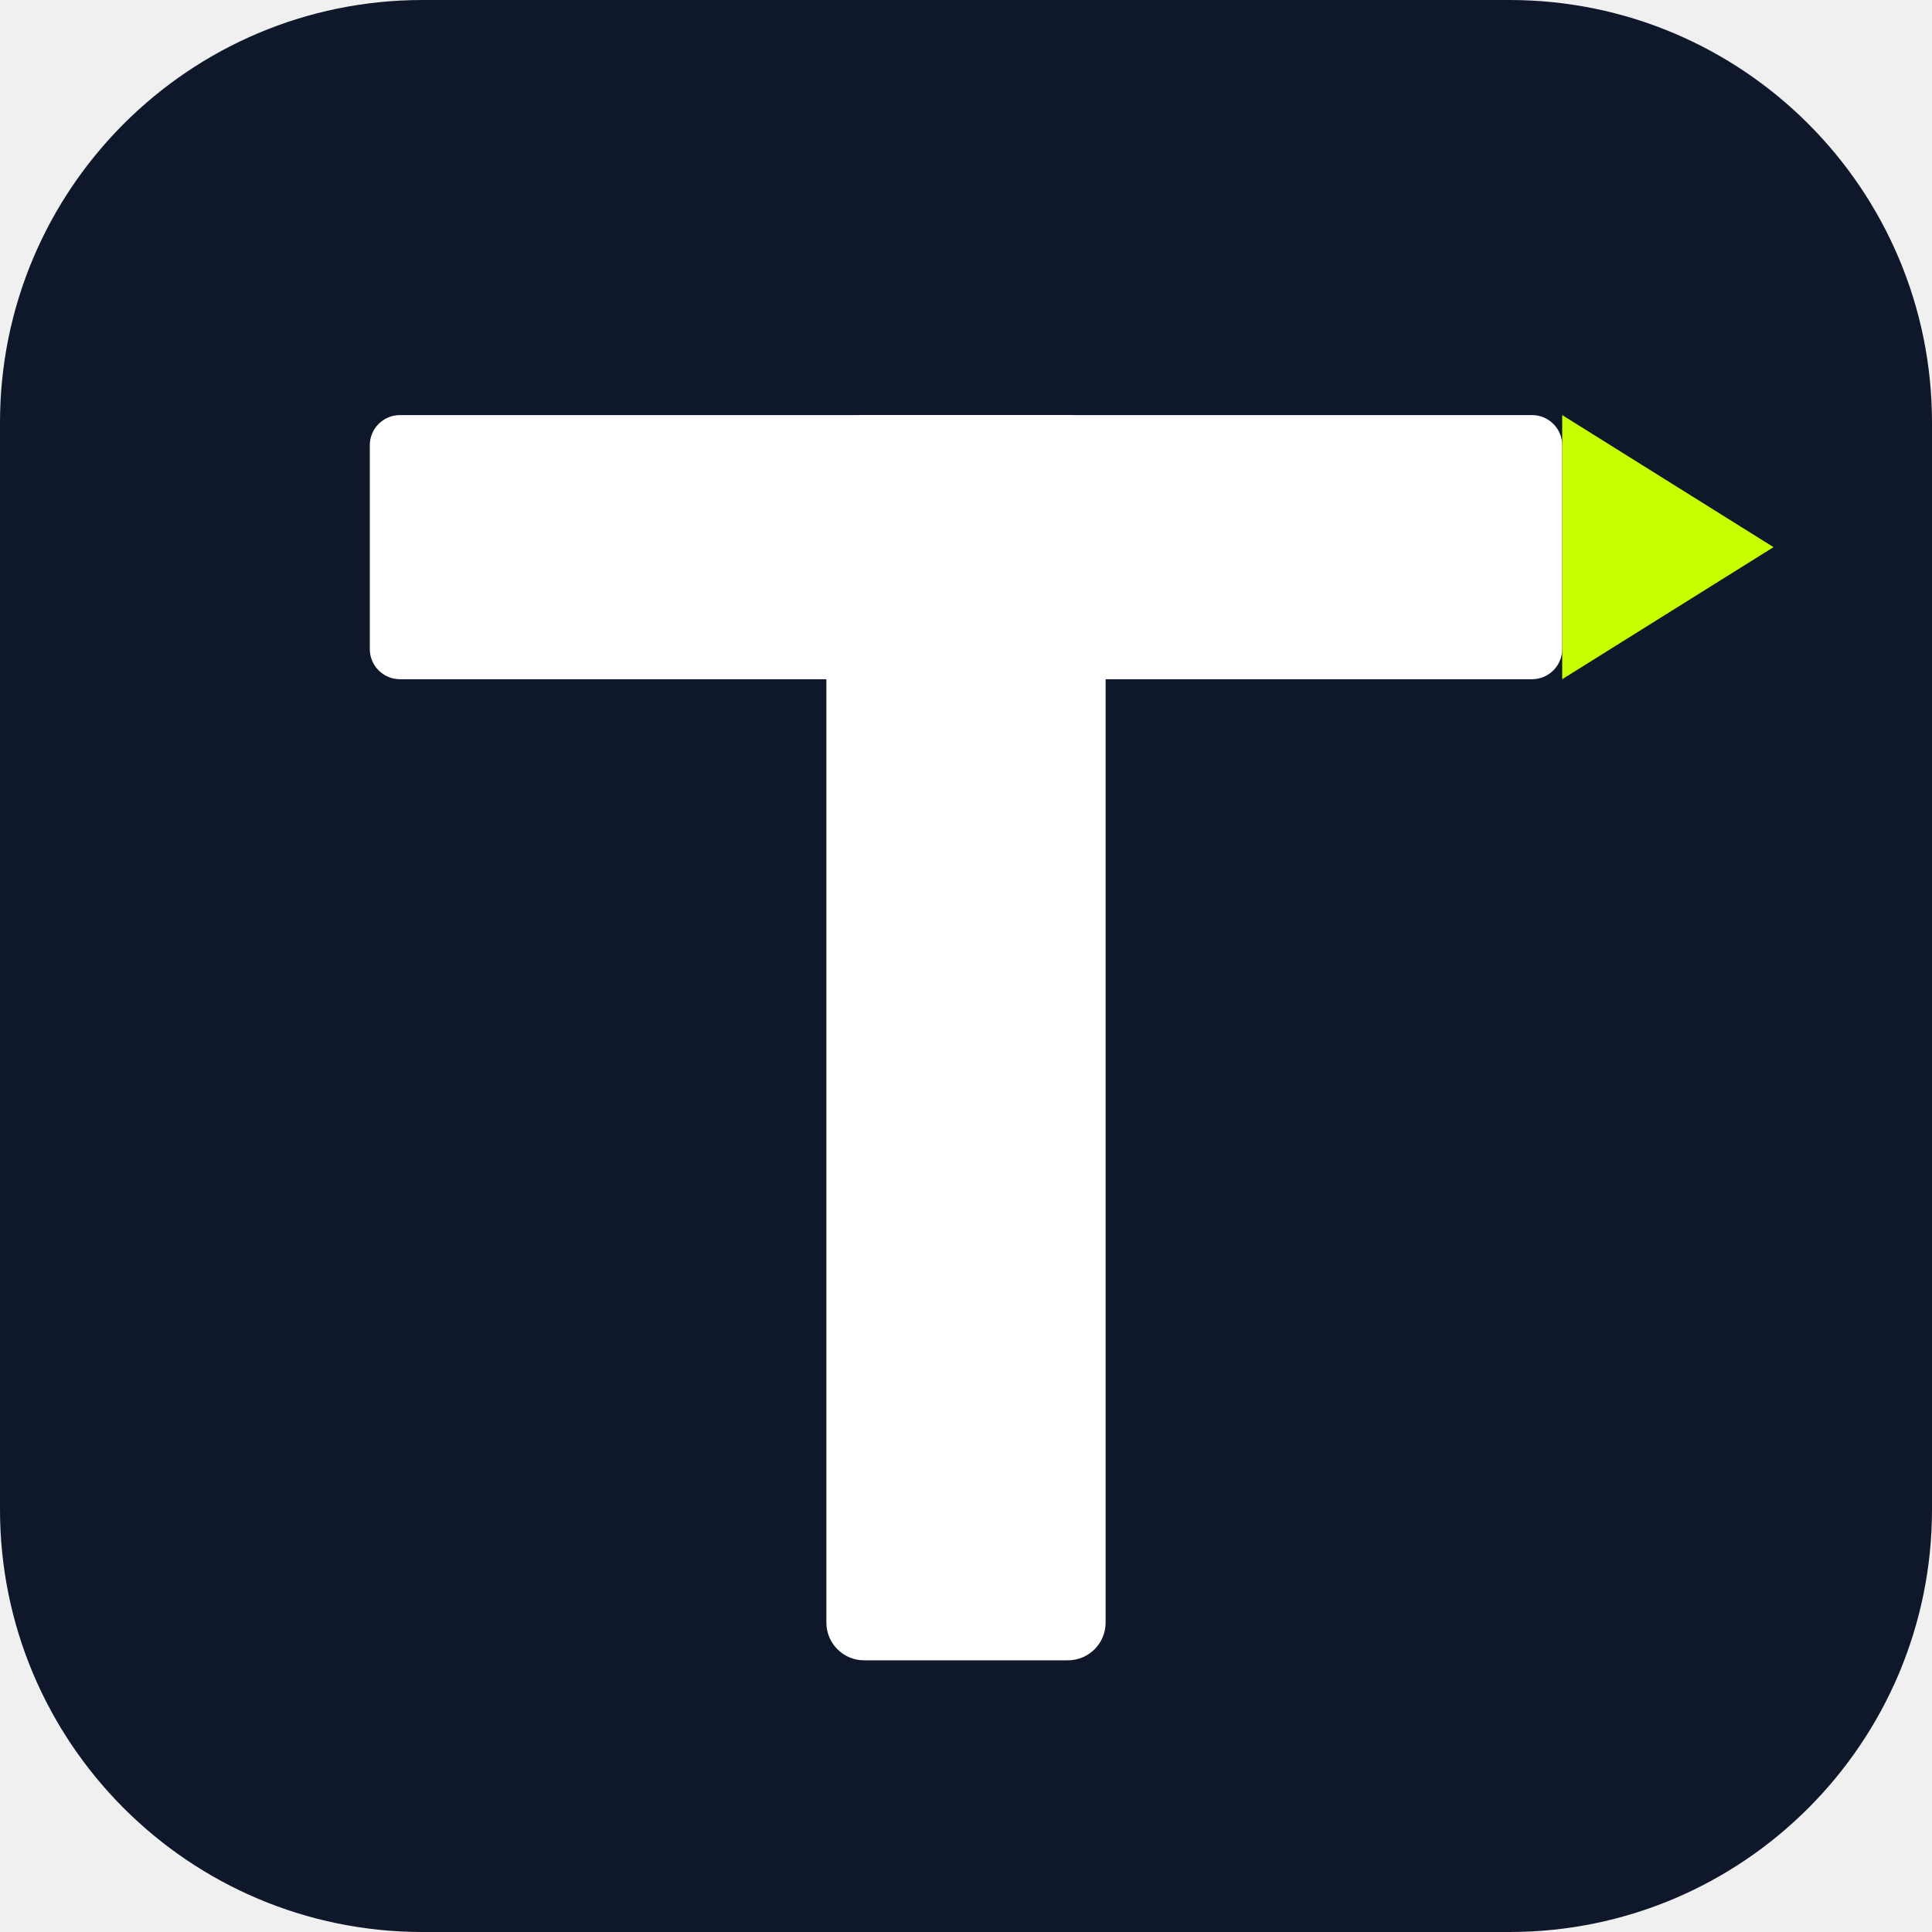
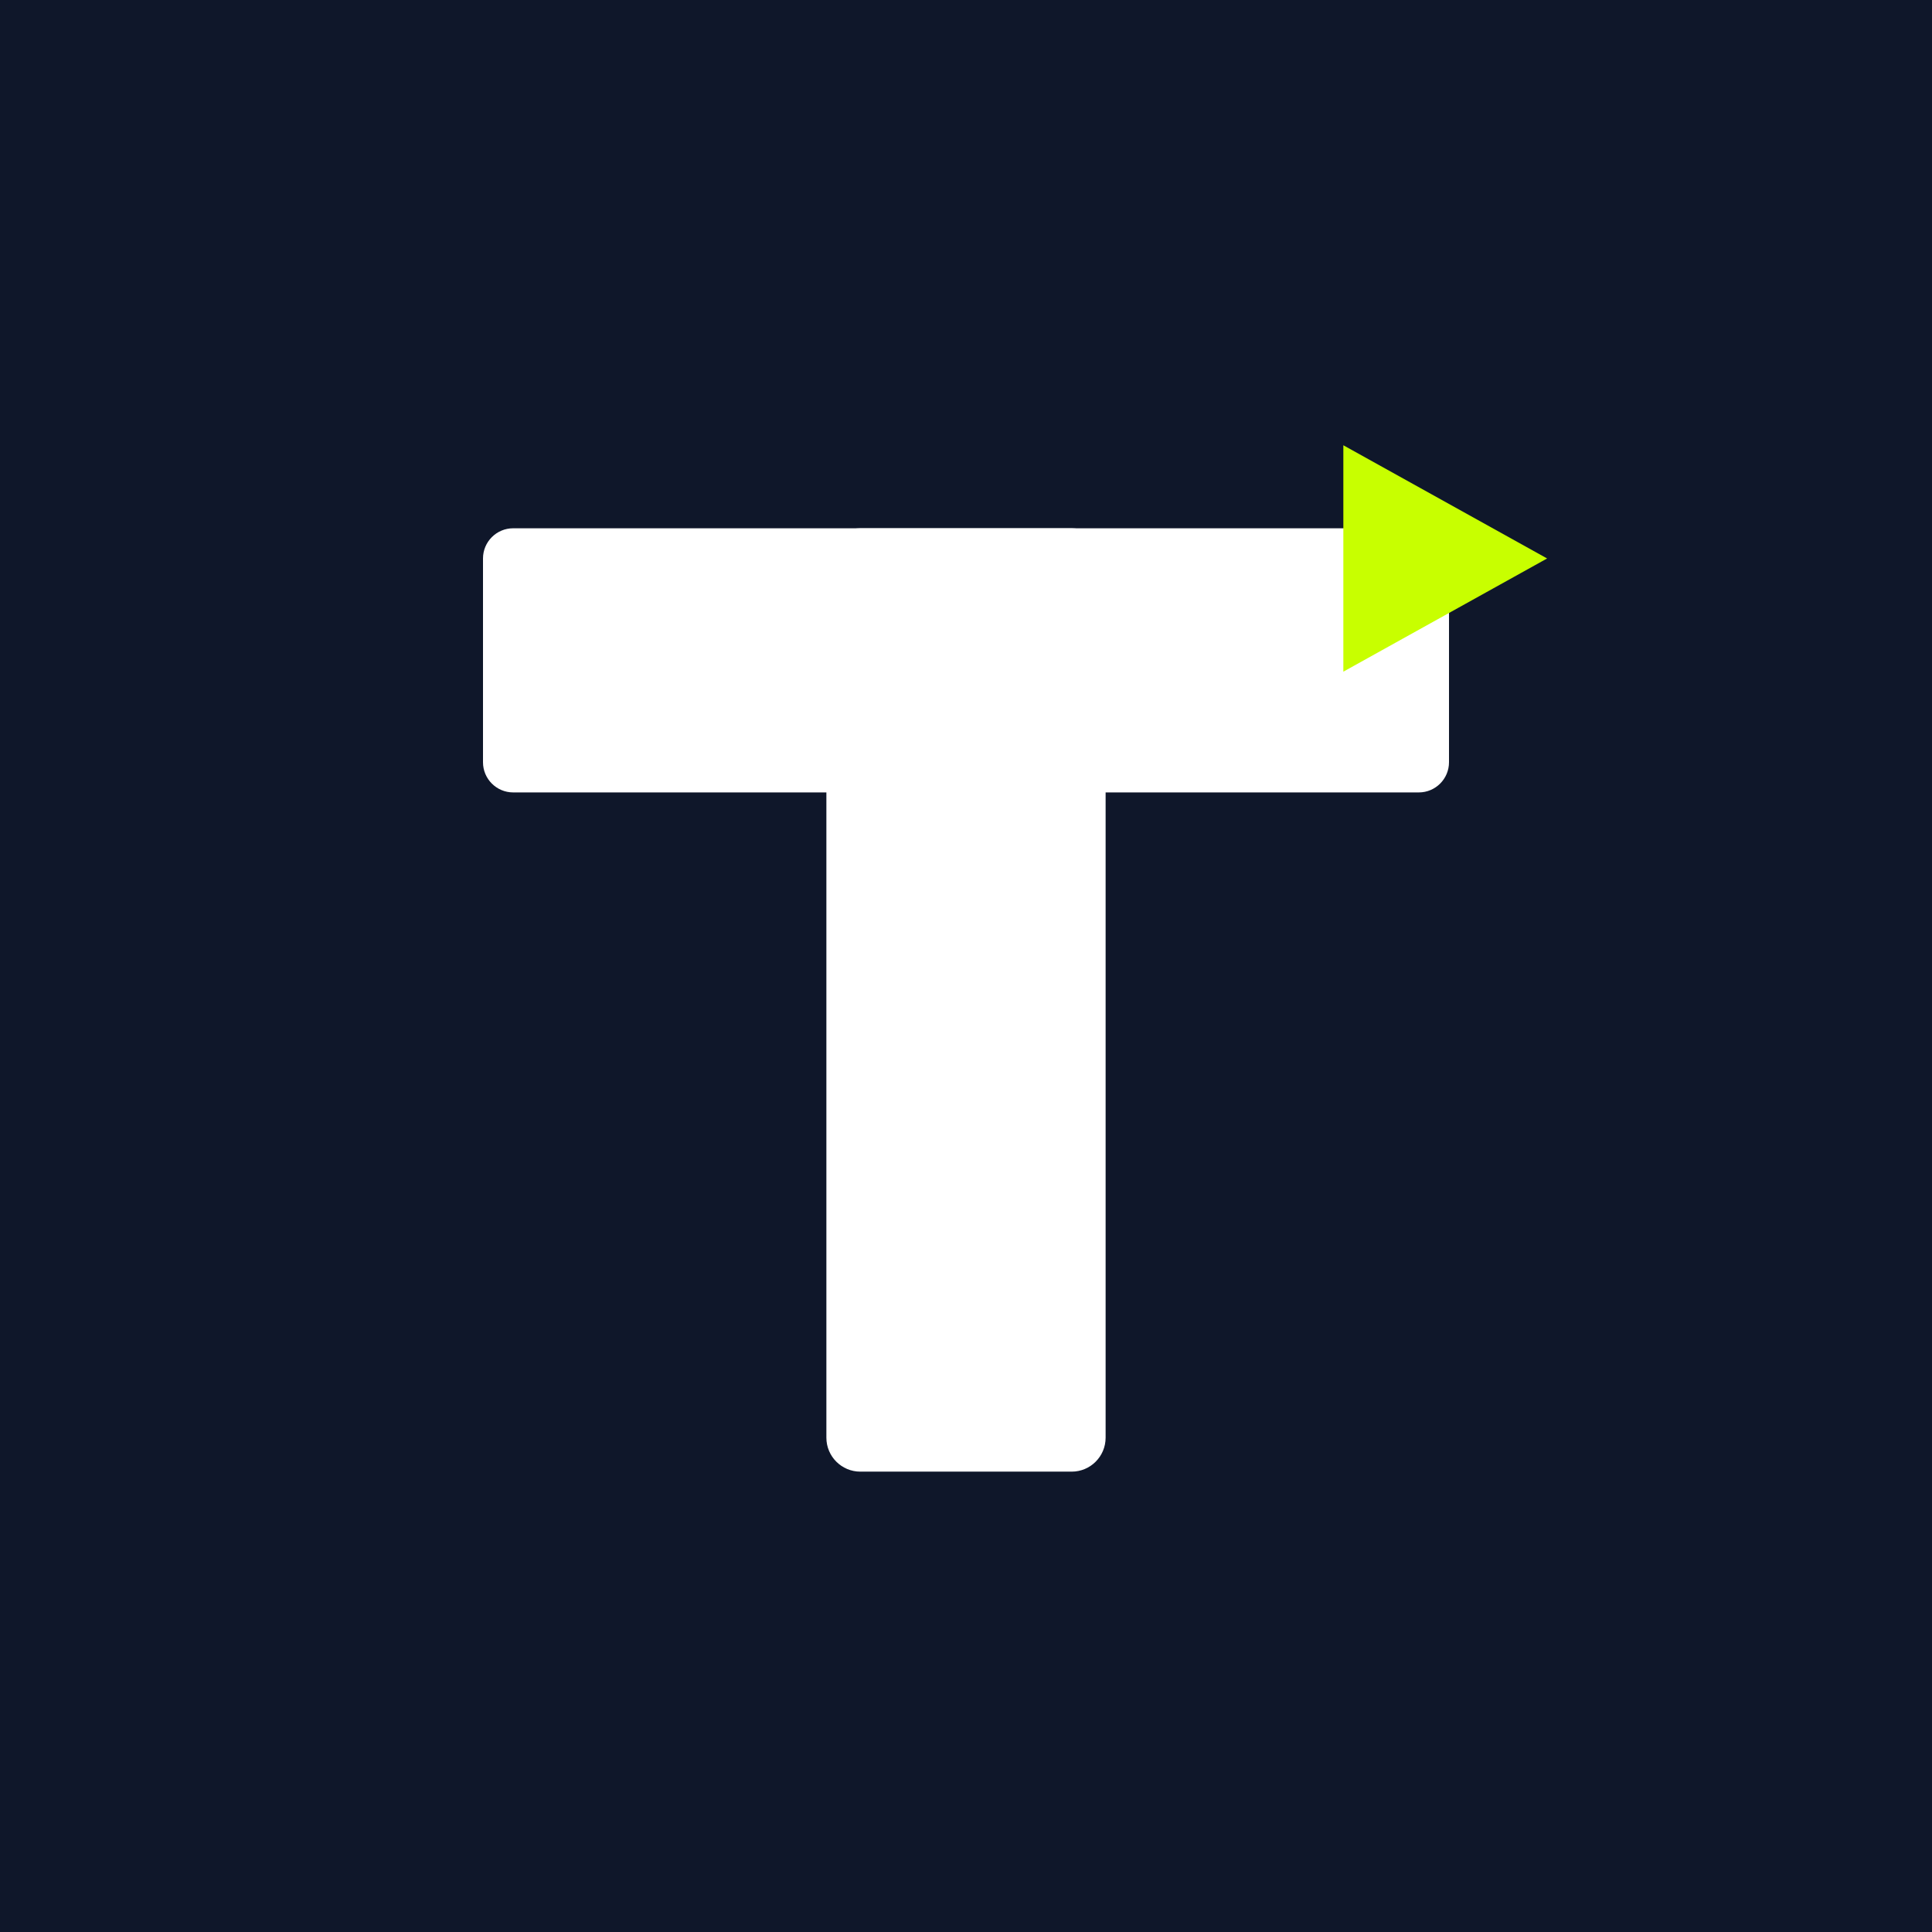
<svg xmlns="http://www.w3.org/2000/svg" viewBox="0 0 1024 1024" width="1024" height="1024">
-   <rect width="1024" height="1024" rx="224" fill="#0f172a" />
-   <rect x="438" y="220" width="148" height="660" rx="20" fill="#ffffff" />
-   <rect x="196" y="220" width="632" height="140" rx="16" fill="#ffffff" />
-   <path d="M 828 220 L 828 360 L 940 290 Z" fill="#c8ff00" />
+   <rect width="1024" height="1024" fill="#0f172a" />
+   <rect x="256" y="280" width="512" height="140" rx="16" fill="#fff" />
+   <rect x="438" y="280" width="148" height="500" rx="18" fill="#fff" />
+   <path d="M712 236 L712 356 L820 296 Z" fill="#c8ff00" />
</svg>
